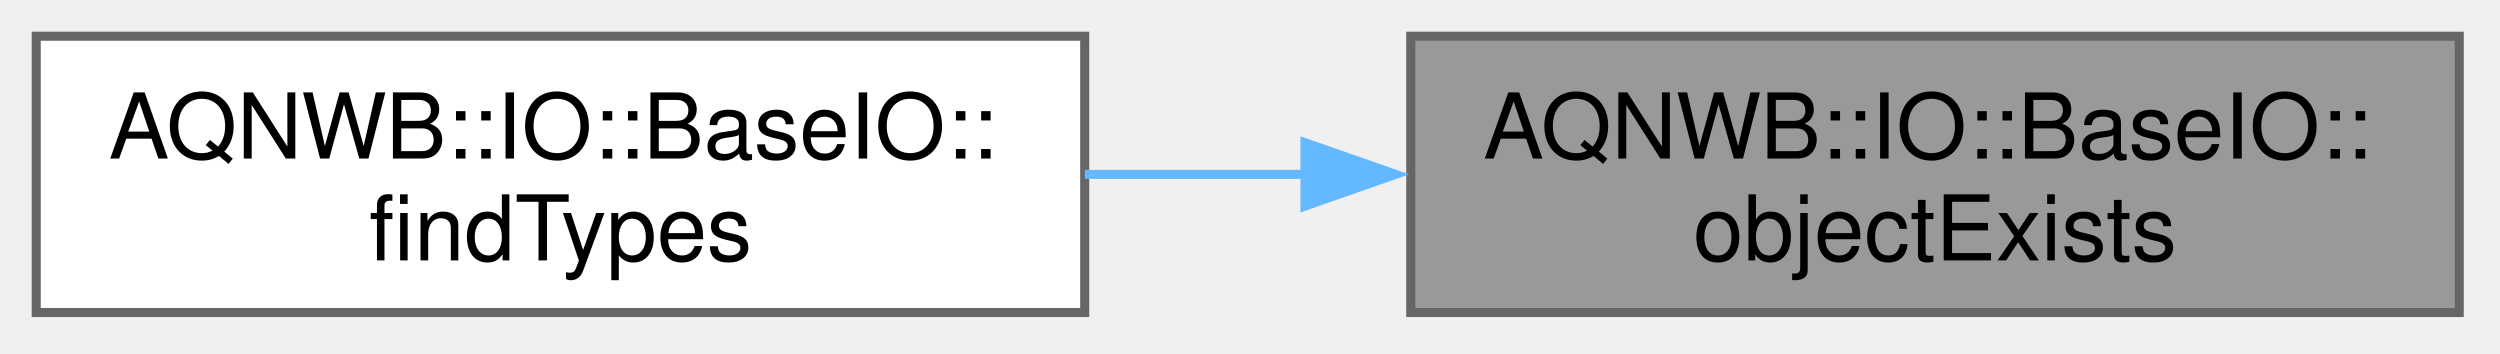
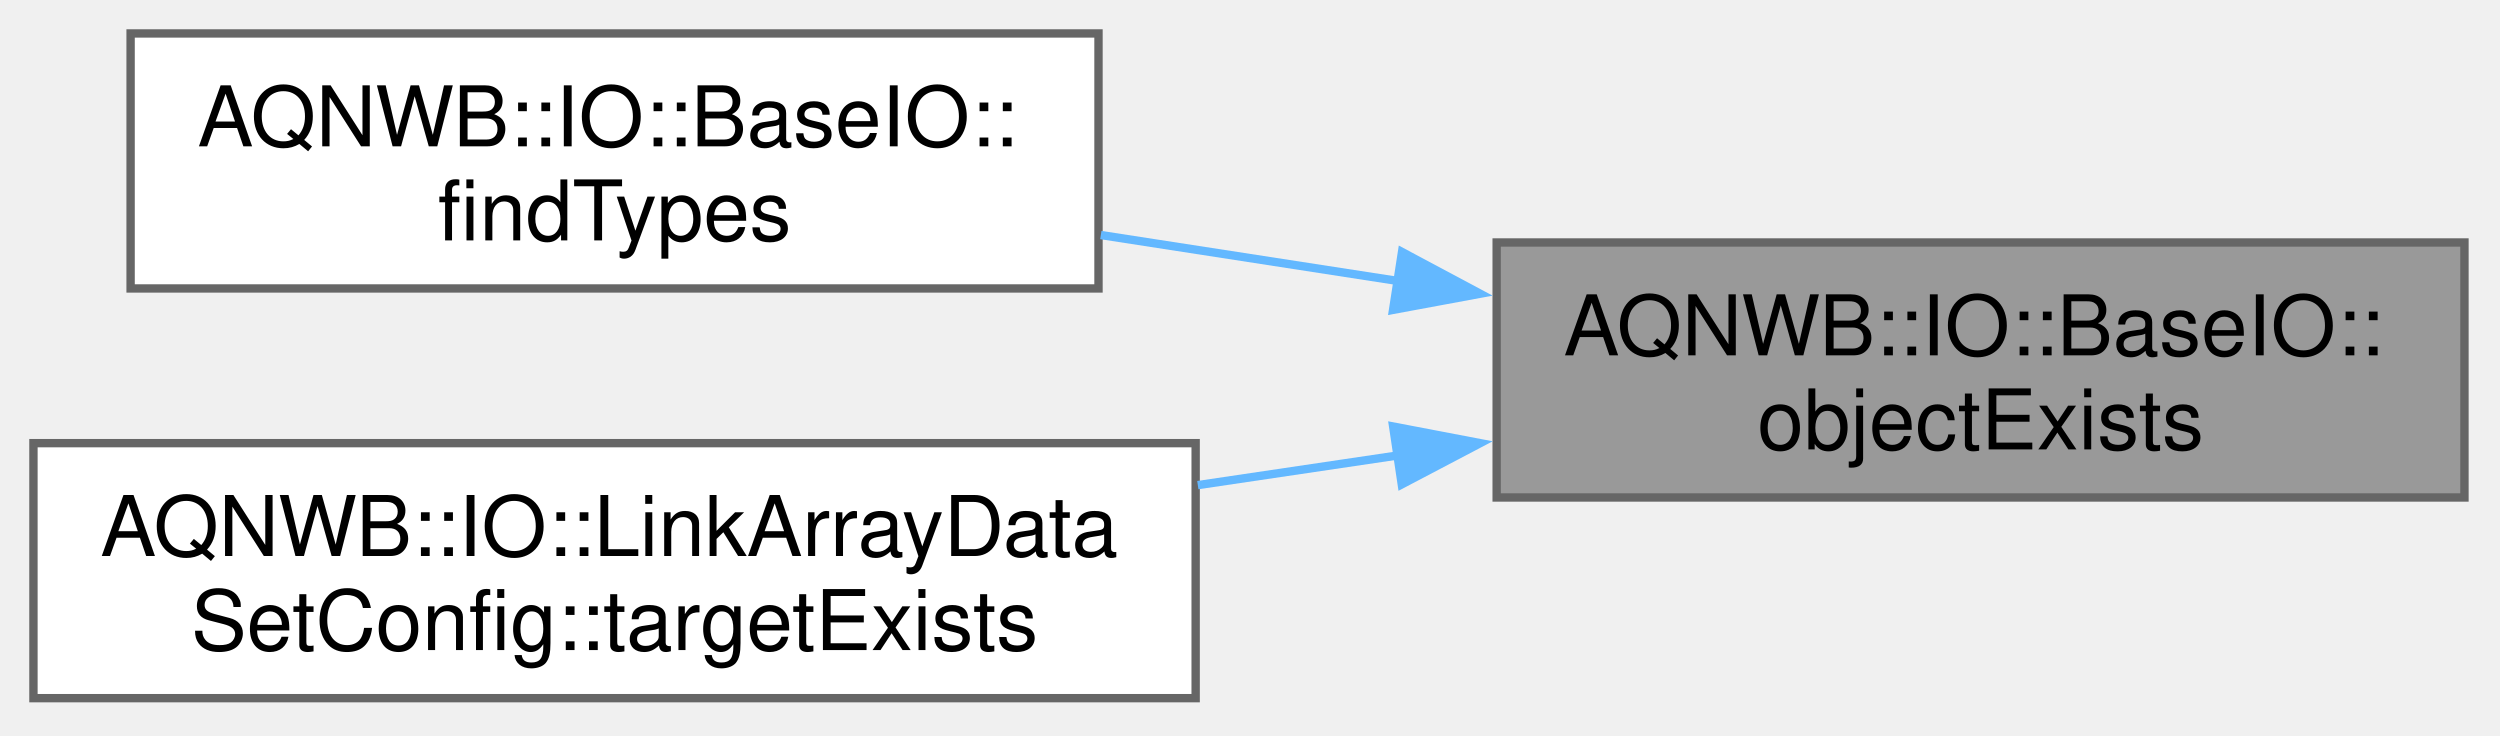
- <svg xmlns="http://www.w3.org/2000/svg" xmlns:xlink="http://www.w3.org/1999/xlink" width="276pt" height="39pt" viewBox="0.00 0.00 276.00 39.00">
-   <g id="graph0" class="graph" transform="scale(1 1) rotate(0) translate(4 34.5)">
+ <svg xmlns="http://www.w3.org/2000/svg" xmlns:xlink="http://www.w3.org/1999/xlink" width="299pt" height="88pt" viewBox="0.00 0.00 299.00 88.00">
+   <g id="graph0" class="graph" transform="scale(1 1) rotate(0) translate(4 83.5)">
    <g id="Node000001" class="node">
      <g id="a_Node000001">
        <a xlink:title="Checks whether a Dataset, Group, or Link already exists at the location in the file.">
-           <polygon fill="#999999" stroke="#666666" points="267.5,-30.5 151.75,-30.5 151.75,0 267.5,0 267.5,-30.5" />
-           <text xml:space="preserve" text-anchor="start" x="159.75" y="-17" font-family="Helvetica,sans-Serif" font-size="10.00">AQNWB::IO::BaseIO::</text>
-           <text xml:space="preserve" text-anchor="middle" x="209.62" y="-5.75" font-family="Helvetica,sans-Serif" font-size="10.00">objectExists</text>
+           <polygon fill="#999999" stroke="#666666" points="290.75,-54.5 175,-54.5 175,-24 290.75,-24 290.75,-54.5" />
+           <text xml:space="preserve" text-anchor="start" x="183" y="-41" font-family="Helvetica,sans-Serif" font-size="10.00">AQNWB::IO::BaseIO::</text>
+           <text xml:space="preserve" text-anchor="middle" x="232.88" y="-29.75" font-family="Helvetica,sans-Serif" font-size="10.00">objectExists</text>
        </a>
      </g>
    </g>
    <g id="Node000002" class="node">
      <g id="a_Node000002">
        <a xlink:href="class_a_q_n_w_b_1_1_i_o_1_1_base_i_o.html#a788603f4c9c2698aad610134ab89f8e1" target="_top" xlink:title="Finds all datasets and groups of the given types in the HDF5 file.">
-           <polygon fill="white" stroke="#666666" points="115.75,-30.5 0,-30.5 0,0 115.75,0 115.75,-30.5" />
-           <text xml:space="preserve" text-anchor="start" x="8" y="-17" font-family="Helvetica,sans-Serif" font-size="10.00">AQNWB::IO::BaseIO::</text>
-           <text xml:space="preserve" text-anchor="middle" x="57.88" y="-5.75" font-family="Helvetica,sans-Serif" font-size="10.00">findTypes</text>
+           <polygon fill="white" stroke="#666666" points="127.38,-79.5 11.62,-79.5 11.62,-49 127.38,-49 127.38,-79.5" />
+           <text xml:space="preserve" text-anchor="start" x="19.62" y="-66" font-family="Helvetica,sans-Serif" font-size="10.00">AQNWB::IO::BaseIO::</text>
+           <text xml:space="preserve" text-anchor="middle" x="69.5" y="-54.75" font-family="Helvetica,sans-Serif" font-size="10.00">findTypes</text>
        </a>
      </g>
    </g>
    <g id="edge1_Node000001_Node000002" class="edge">
      <g id="a_edge1_Node000001_Node000002">
        <a xlink:title=" ">
-           <path fill="none" stroke="#63b8ff" d="M140.16,-15.25C131.99,-15.25 123.73,-15.25 115.76,-15.25" />
-           <polygon fill="#63b8ff" stroke="#63b8ff" points="140.07,-18.75 150.07,-15.25 140.07,-11.75 140.07,-18.75" />
+           <path fill="none" stroke="#63b8ff" d="M163.29,-49.88C151.42,-51.71 139.19,-53.61 127.66,-55.39" />
+           <polygon fill="#63b8ff" stroke="#63b8ff" points="163.68,-53.36 173.03,-48.37 162.61,-46.44 163.68,-53.36" />
+         </a>
+       </g>
+     </g>
+     <g id="Node000003" class="node">
+       <g id="a_Node000003">
+         <a xlink:href="class_a_q_n_w_b_1_1_i_o_1_1_link_array_data_set_config.html#a7fccfbd5c0deb82ff9383627d3cf0477" target="_top" xlink:title="Checks if the target path exists in the file. This is a convenience method to check if the link targe...">
+           <polygon fill="white" stroke="#666666" points="139,-30.5 0,-30.5 0,0 139,0 139,-30.5" />
+           <text xml:space="preserve" text-anchor="start" x="8" y="-17" font-family="Helvetica,sans-Serif" font-size="10.00">AQNWB::IO::LinkArrayData</text>
+           <text xml:space="preserve" text-anchor="middle" x="69.5" y="-5.75" font-family="Helvetica,sans-Serif" font-size="10.00">SetConfig::targetExists</text>
+         </a>
+       </g>
+     </g>
+     <g id="edge2_Node000001_Node000003" class="edge">
+       <g id="a_edge2_Node000001_Node000003">
+         <a xlink:title=" ">
+           <path fill="none" stroke="#63b8ff" d="M163.38,-29.06C155.4,-27.88 147.25,-26.66 139.26,-25.48" />
+           <polygon fill="#63b8ff" stroke="#63b8ff" points="162.62,-32.49 173.03,-30.5 163.65,-25.57 162.62,-32.49" />
        </a>
      </g>
    </g>
  </g>
</svg>
